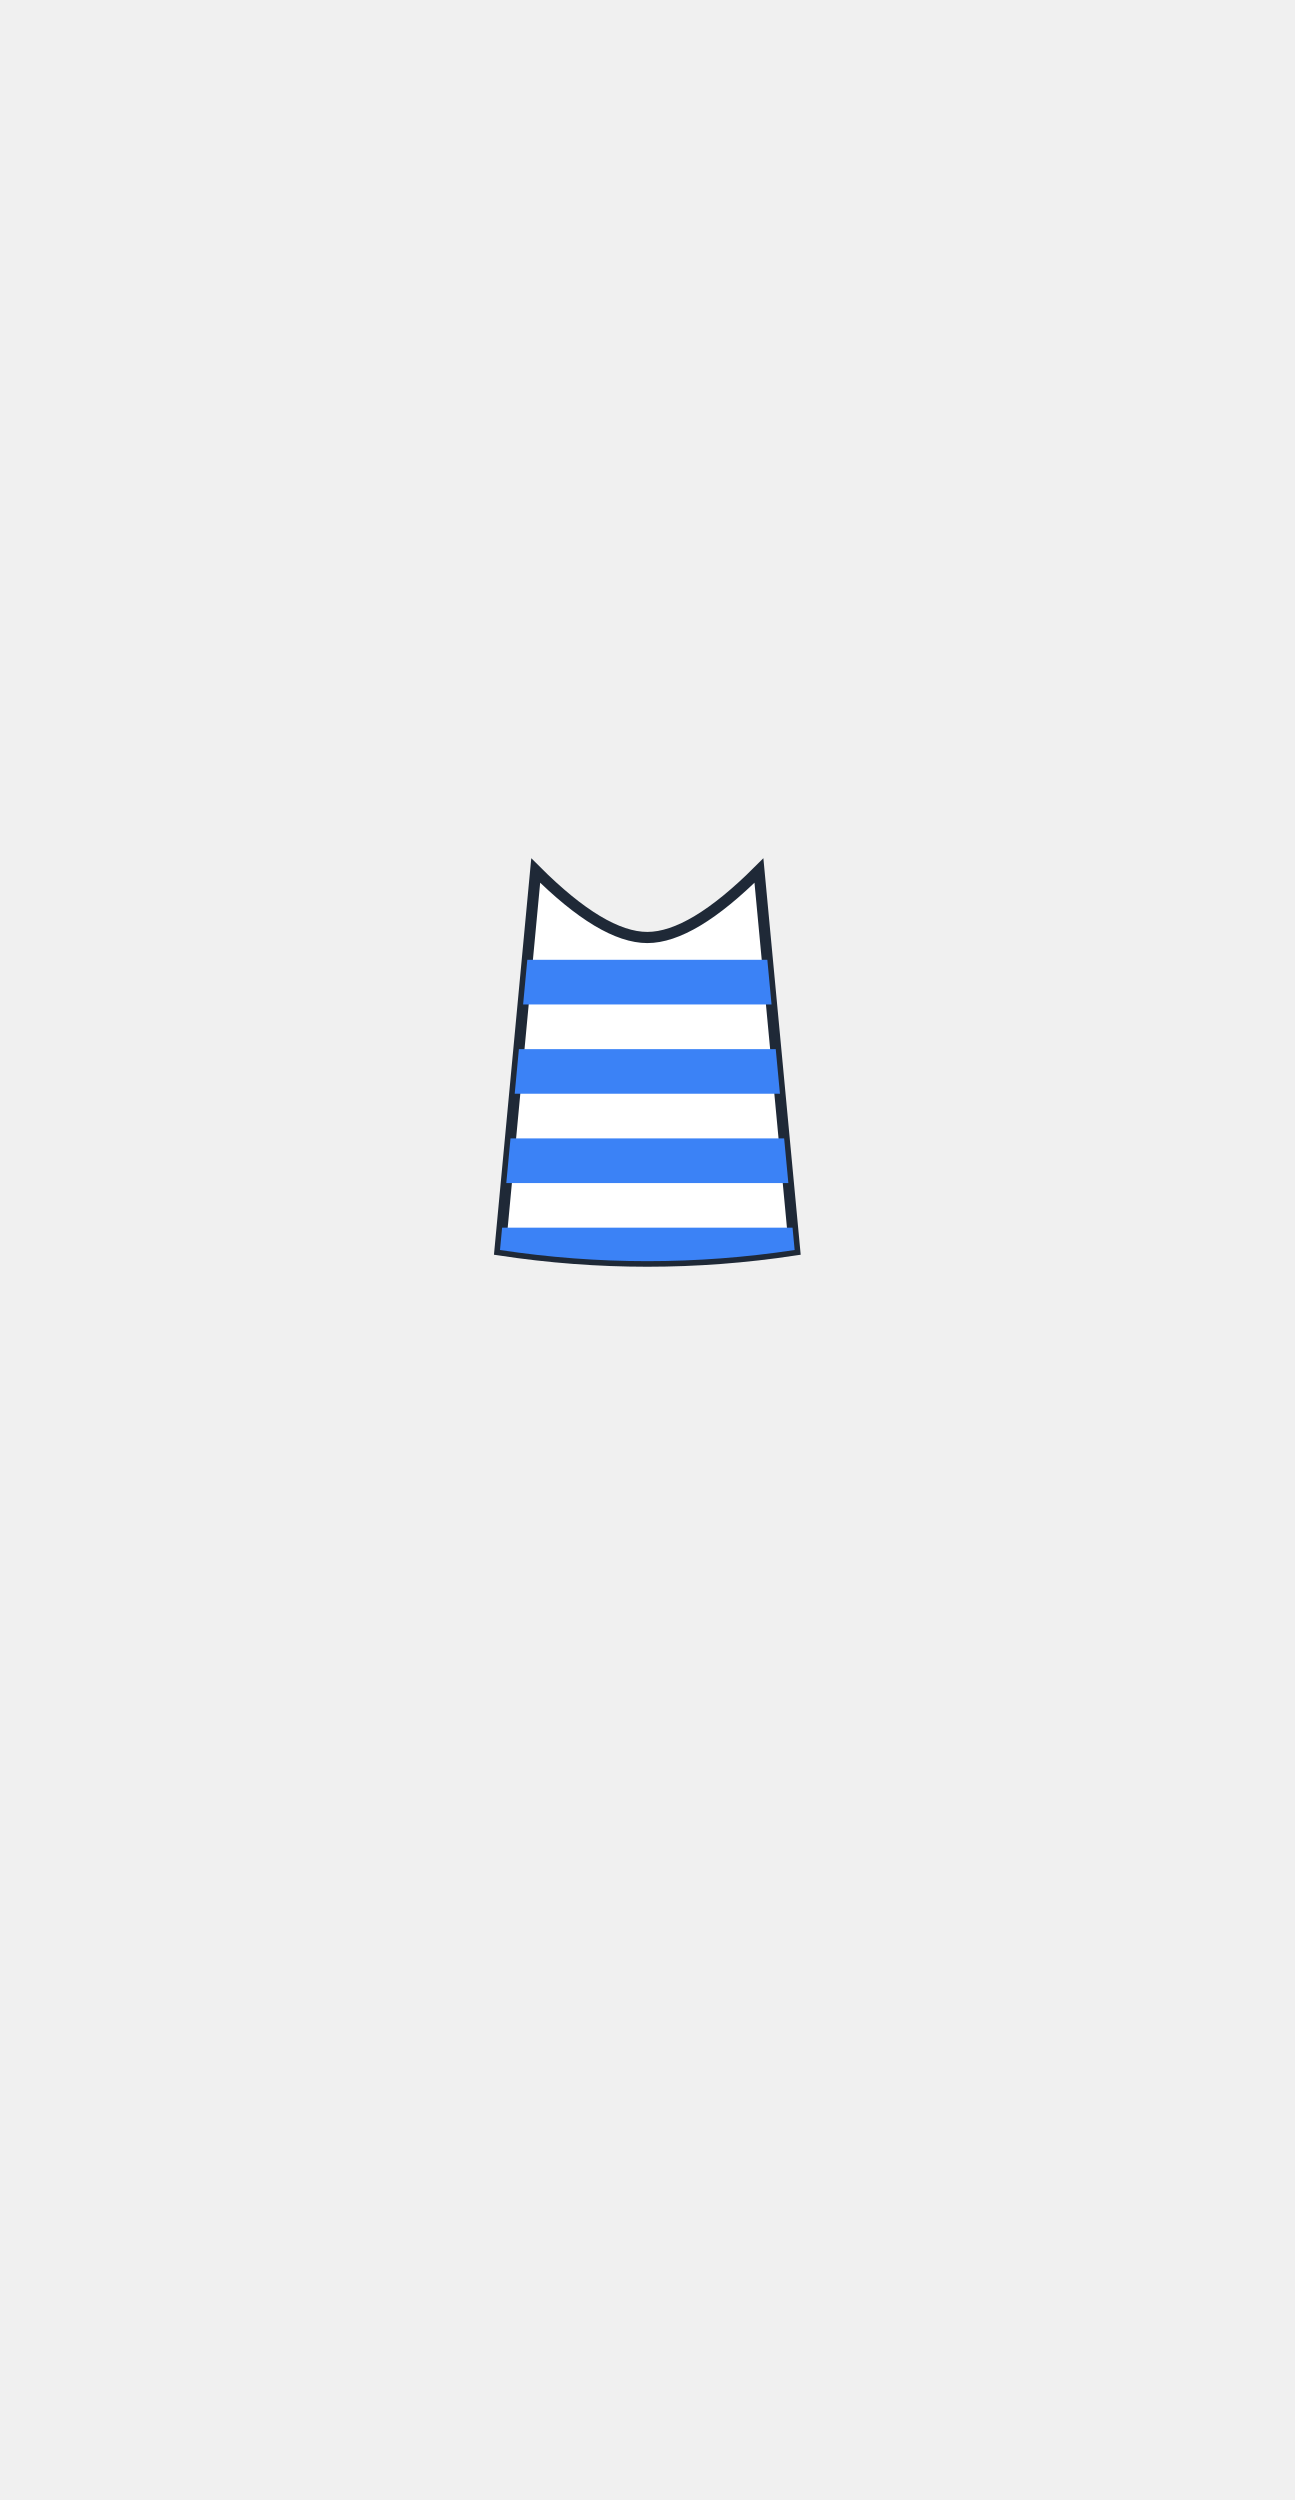
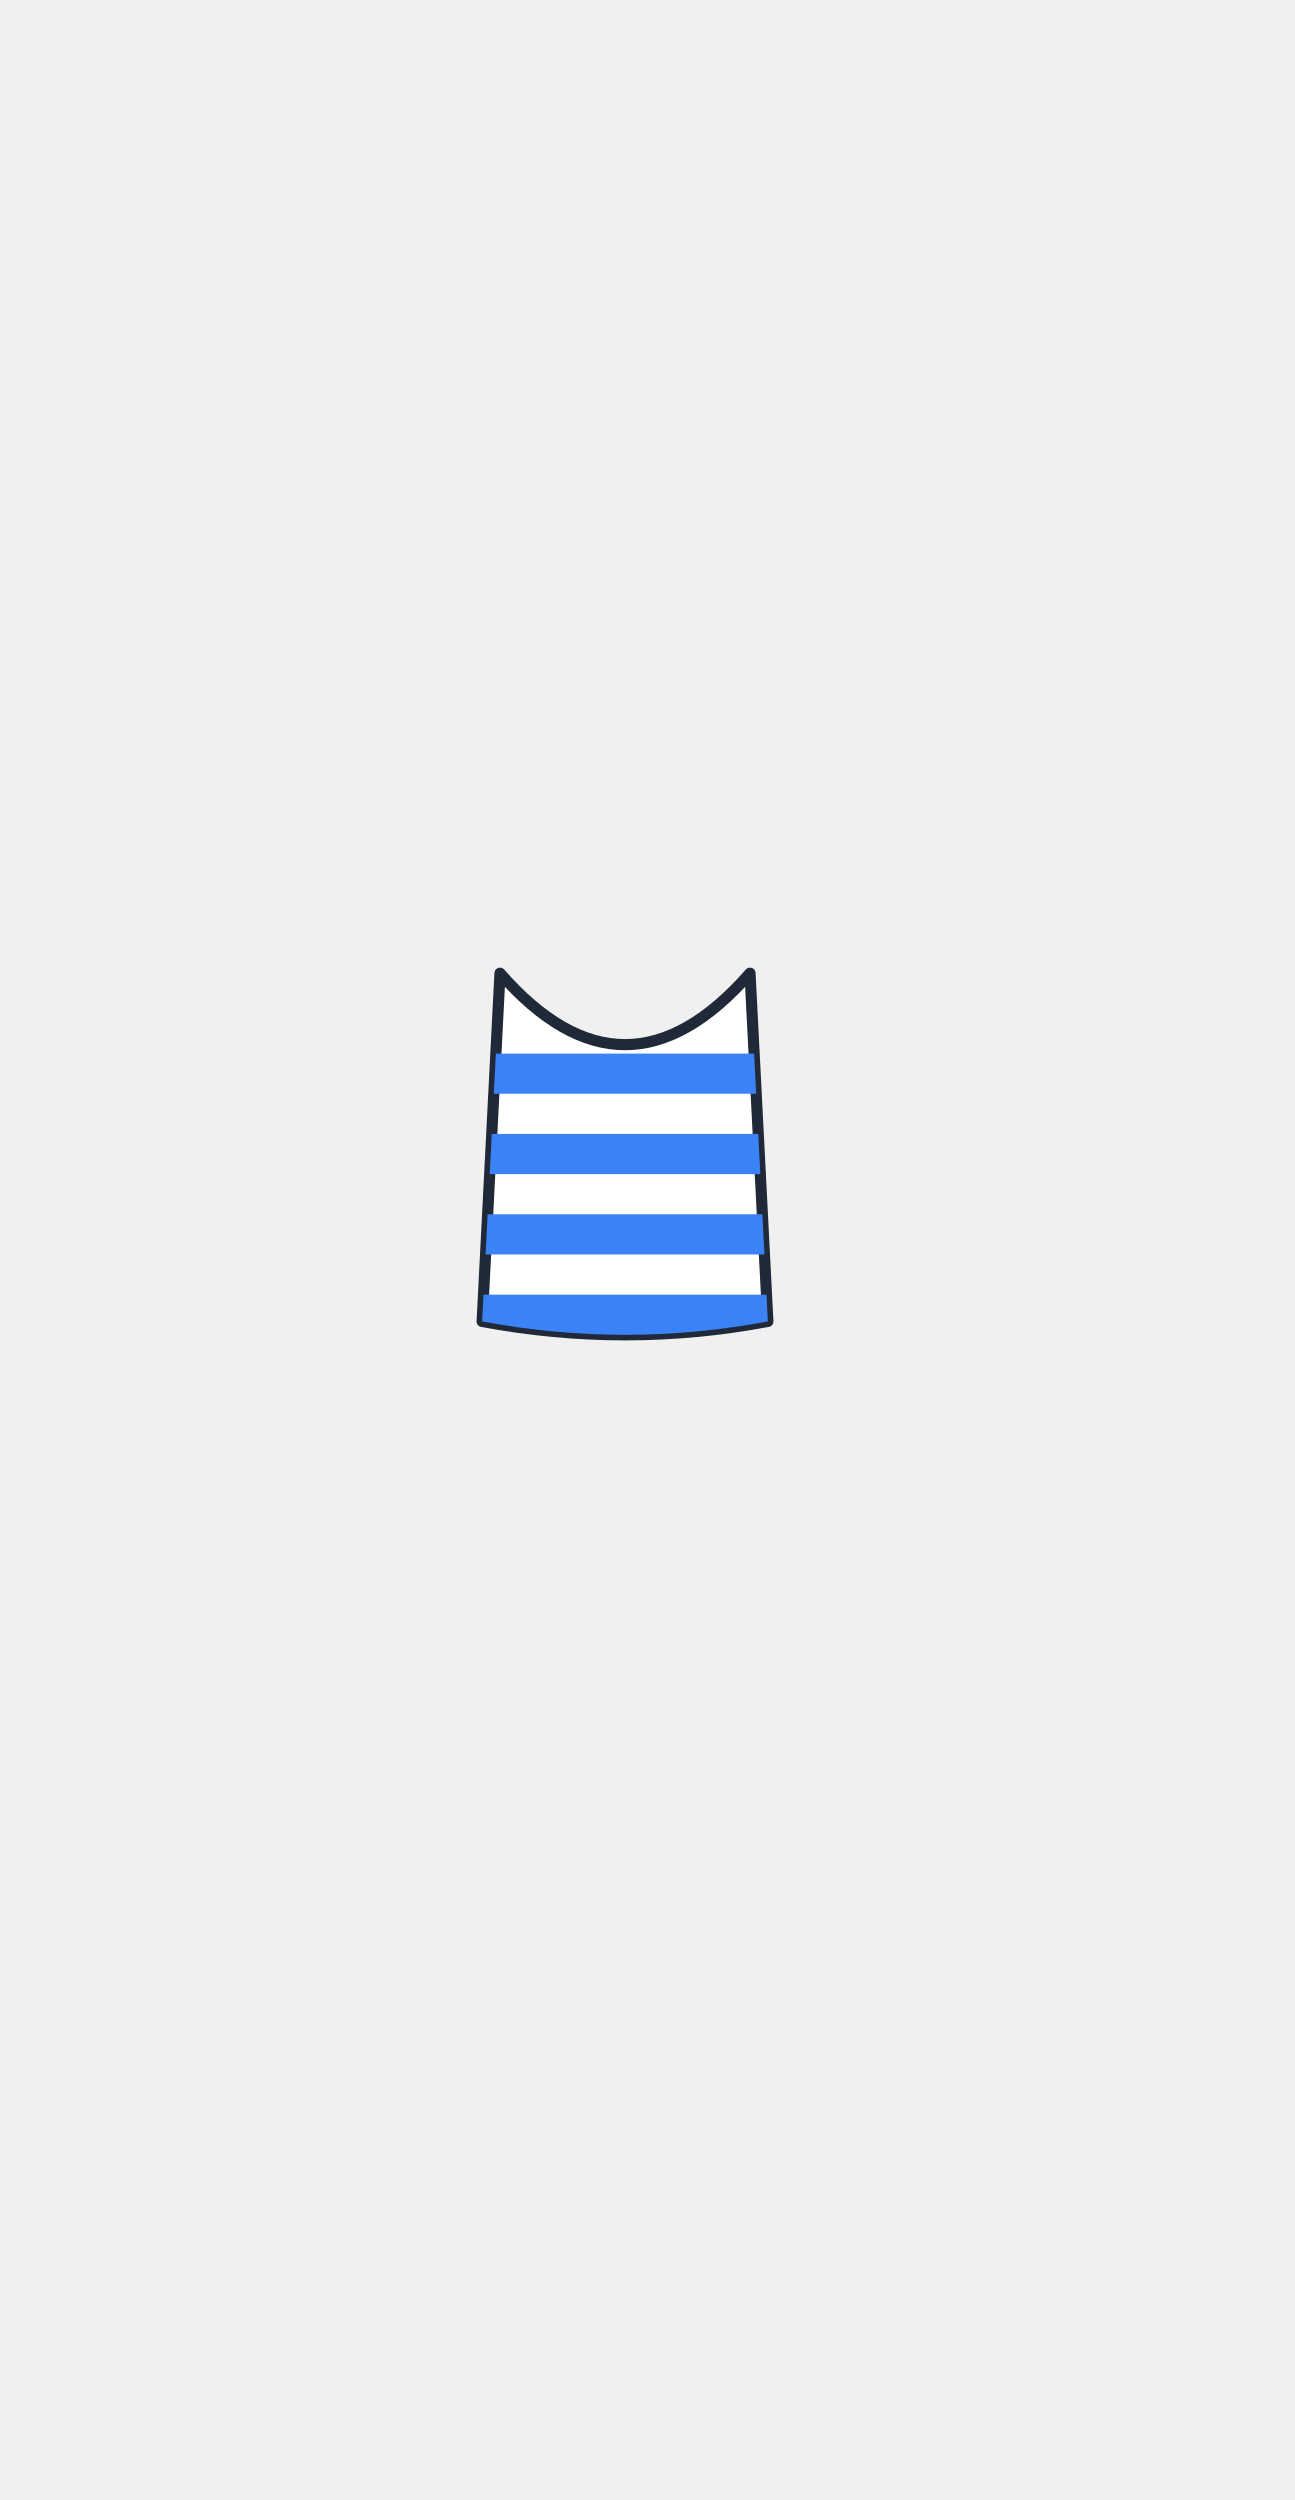
<svg xmlns="http://www.w3.org/2000/svg" viewBox="0 0 290 560" width="290" height="560">
  <clipPath id="shirtClip">
-     <path d="M 120 195 L 112 280 Q 145 285 178 280 L 170 195 Q 155 210 145 210 Q 135 210 120 195 Z" />
+     <path d="M 112 218 L 108 296 Q 140 302 172 296 L 168 218 Q 154 234 140 234 Q 126 234 112 218 Z" />
  </clipPath>
-   <path d="M 120 195 L 112 280 Q 145 285 178 280 L 170 195 Q 155 210 145 210 Q 135 210 120 195 Z" fill="#ffffff" stroke="#1f2937" stroke-width="2.5" />
+   <path d="M 112 218 L 108 296 Q 140 302 172 296 L 168 218 Q 154 234 140 234 Q 126 234 112 218 Z" fill="#ffffff" stroke="#1f2937" stroke-width="2.5" stroke-linejoin="round" />
  <g clip-path="url(#shirtClip)">
-     <rect x="100" y="215" width="90" height="10" fill="#3b82f6" />
-     <rect x="100" y="235" width="90" height="10" fill="#3b82f6" />
-     <rect x="100" y="255" width="90" height="10" fill="#3b82f6" />
-     <rect x="100" y="275" width="90" height="10" fill="#3b82f6" />
+     <rect x="95" y="236" width="90" height="9" fill="#3b82f6" />
+     <rect x="95" y="254" width="90" height="9" fill="#3b82f6" />
+     <rect x="95" y="272" width="90" height="9" fill="#3b82f6" />
+     <rect x="95" y="290" width="90" height="9" fill="#3b82f6" />
  </g>
</svg>
